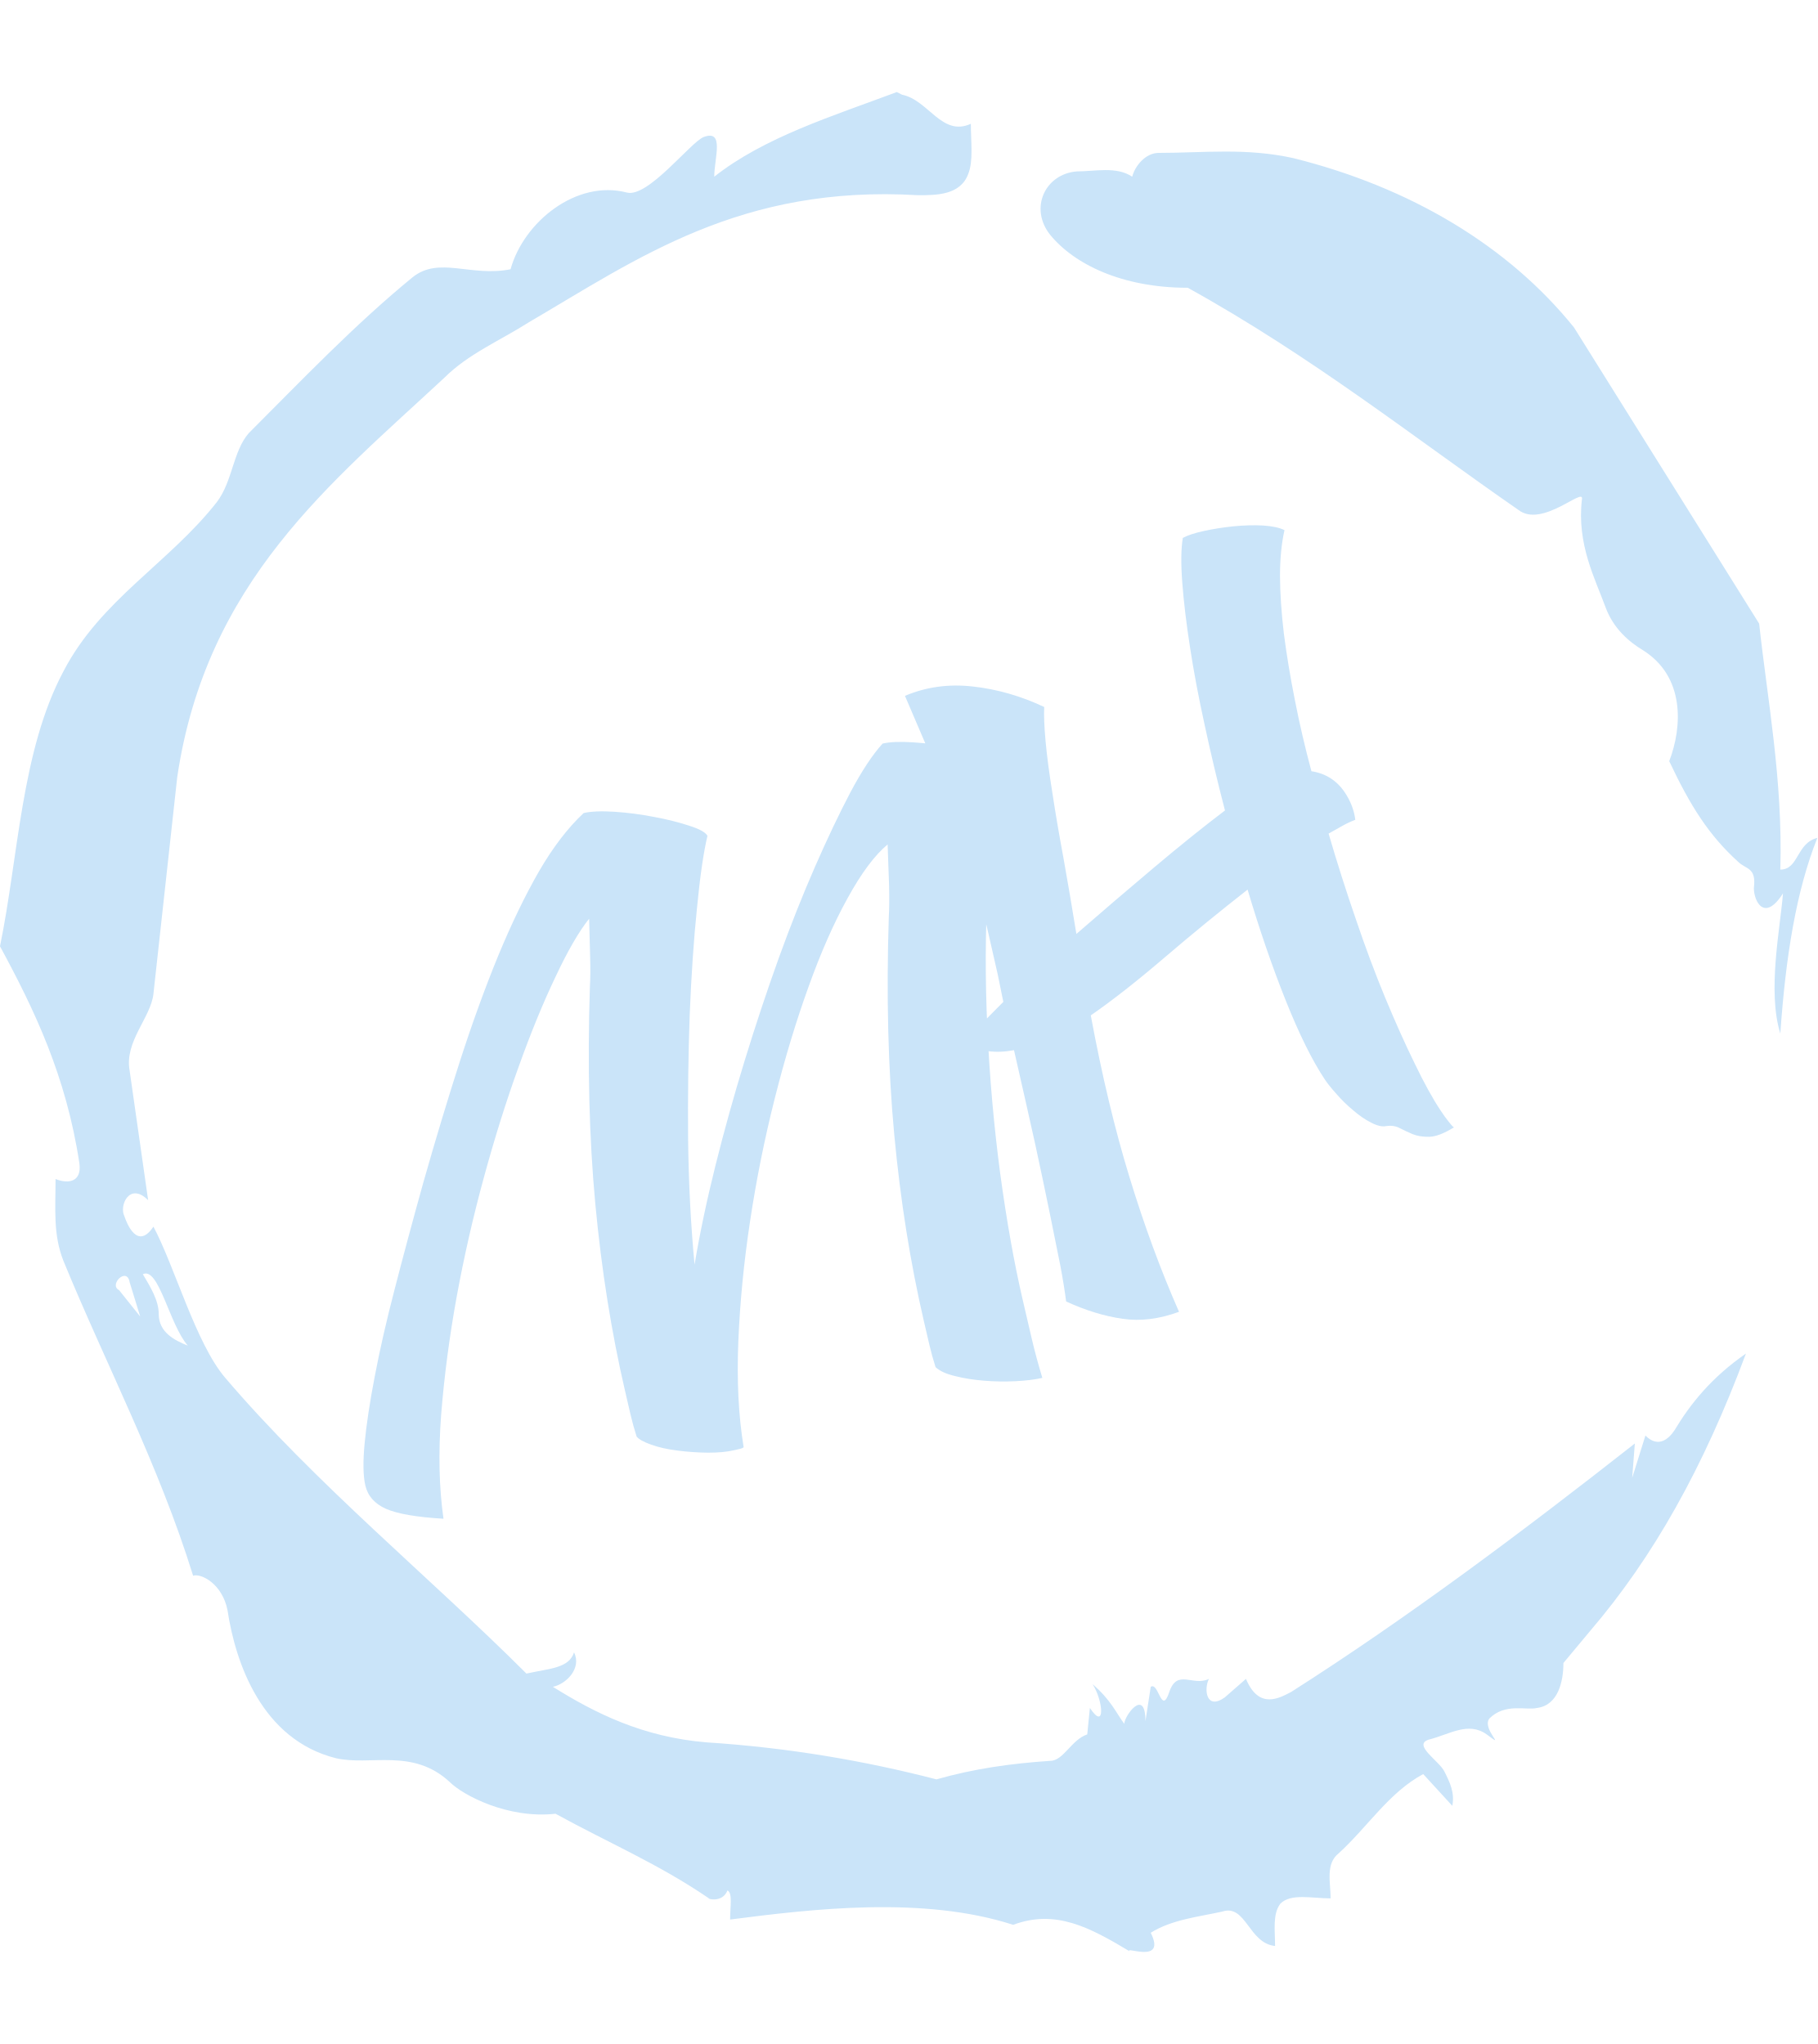
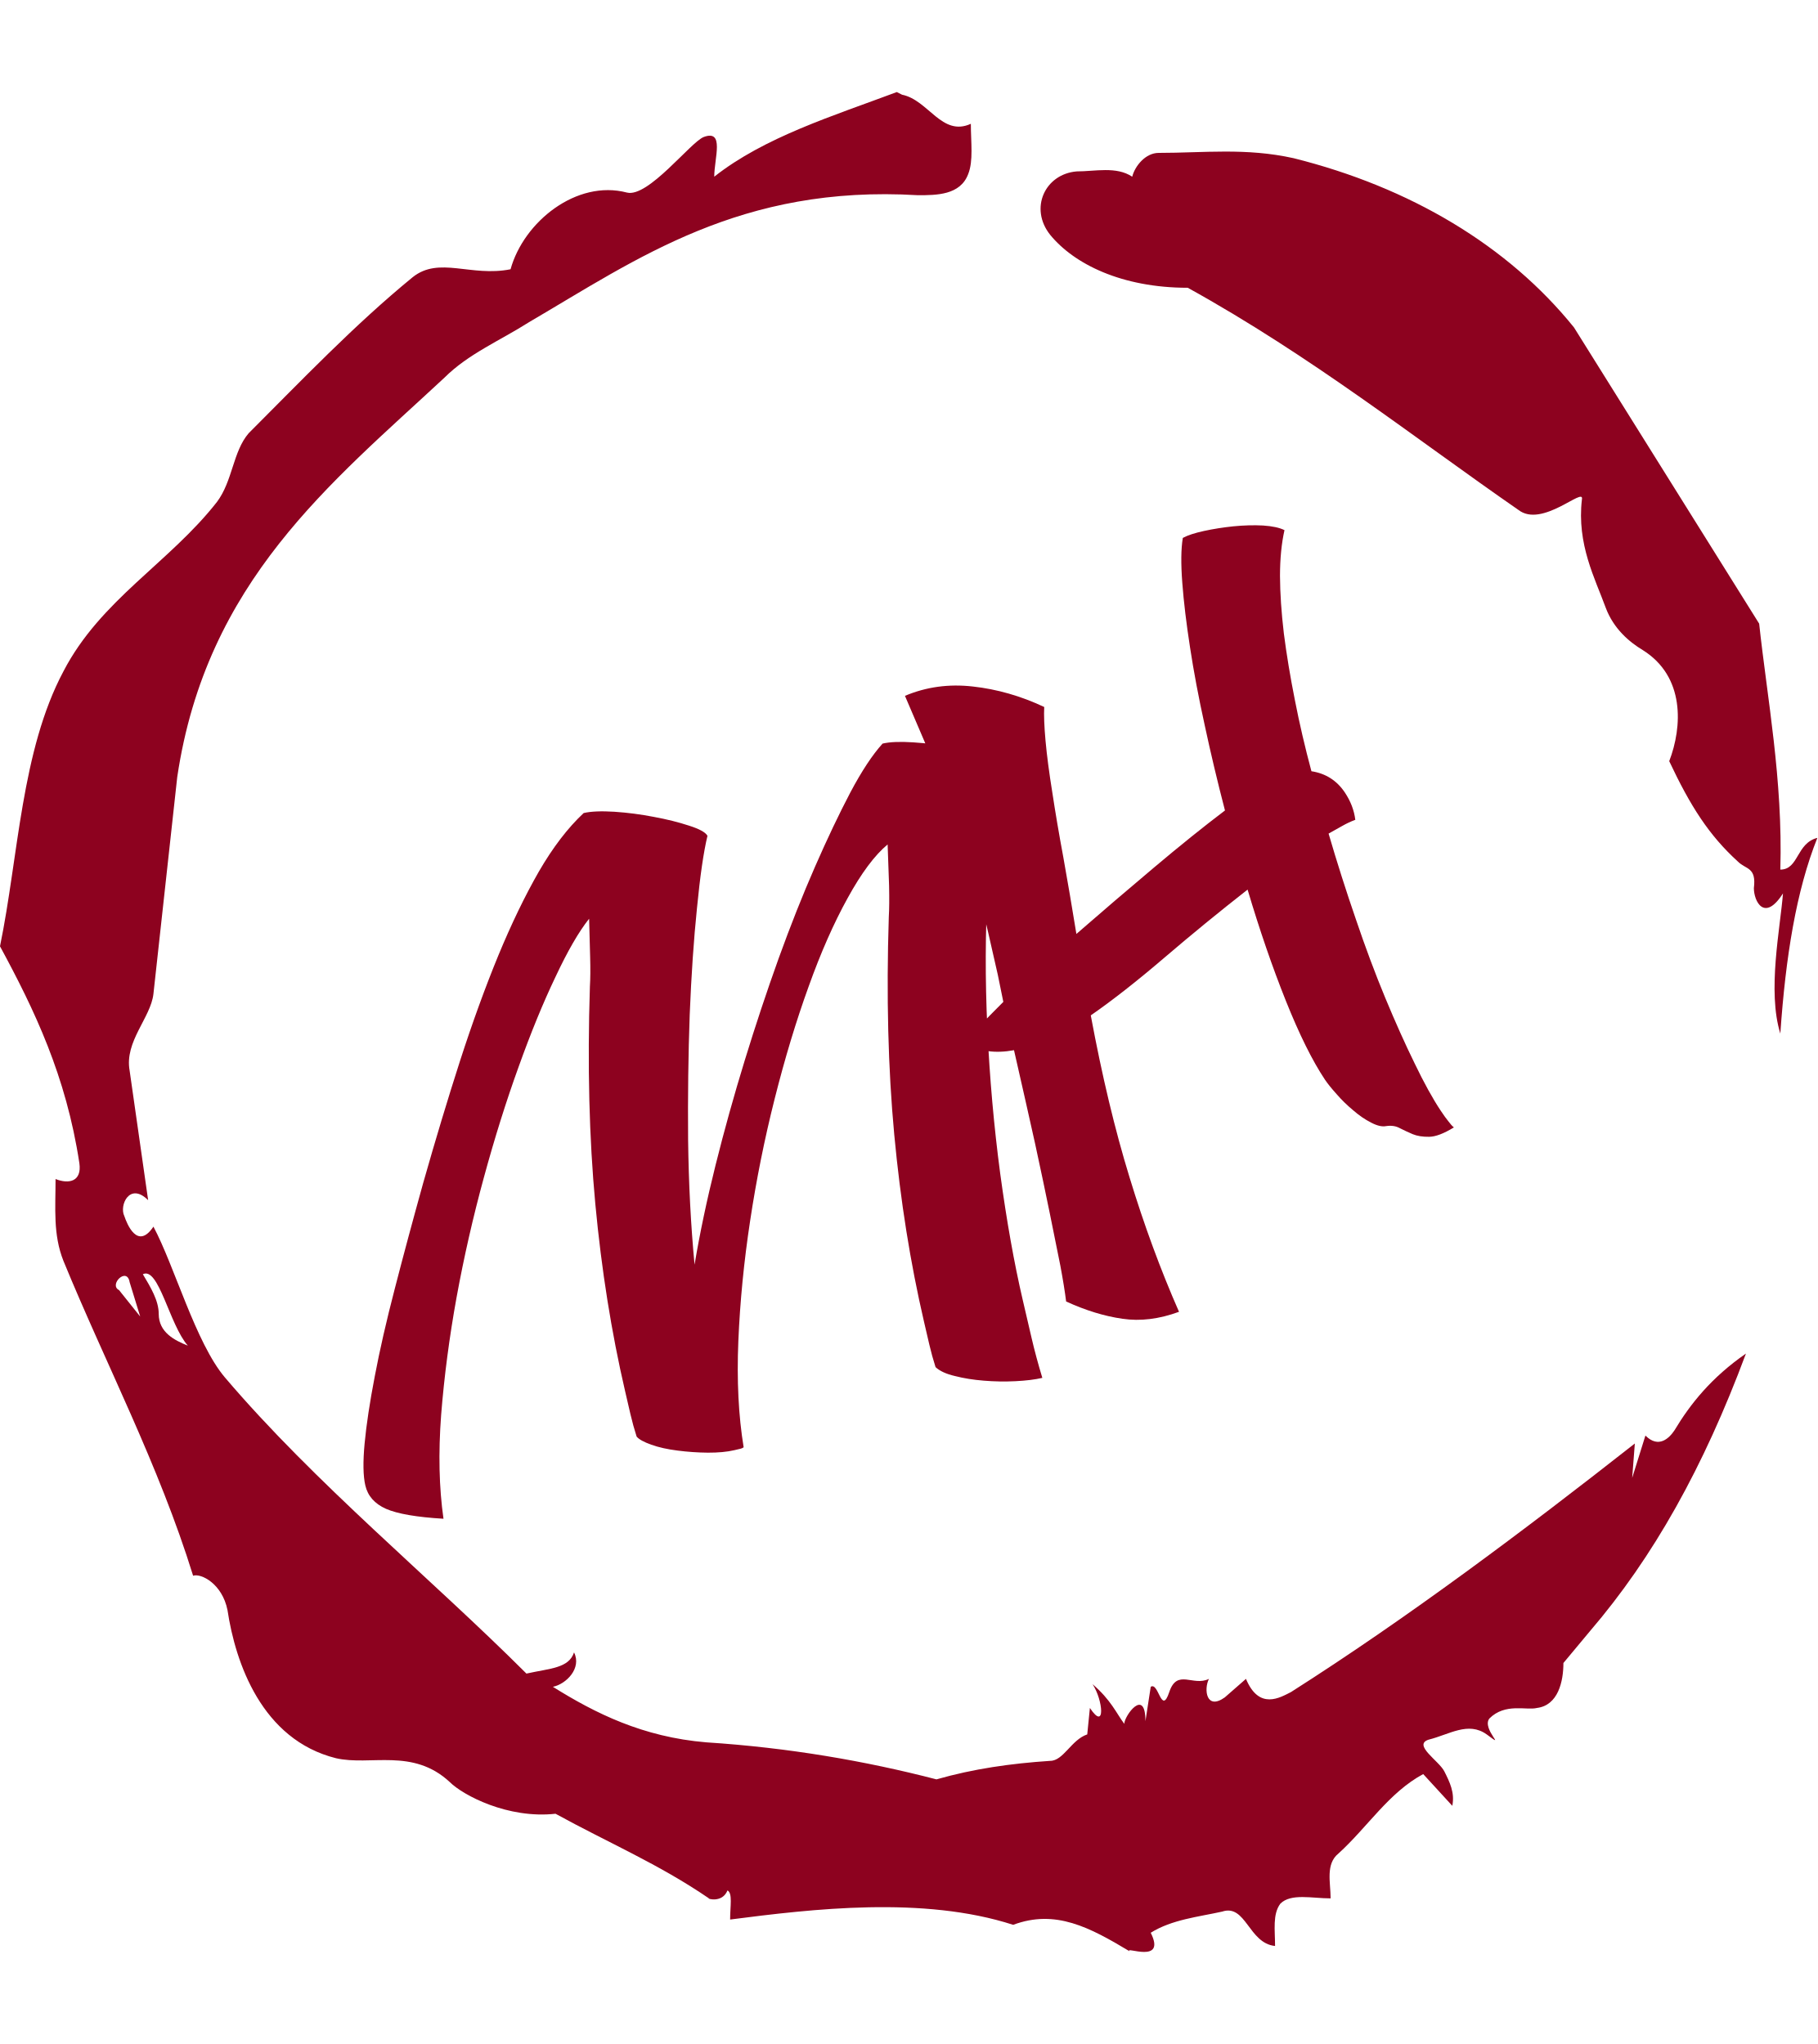
<svg xmlns="http://www.w3.org/2000/svg" version="1.1" width="1000" height="1125" viewBox="0 0 1000 1125">
  <g transform="matrix(1,0,0,1,1.7053025658242404e-13,0)">
    <svg viewBox="0 0 320 360" data-background-color="#ffffff" preserveAspectRatio="xMidYMid meet" height="1125" width="1000">
      <g id="tight-bounds" transform="matrix(1,0,0,1,0,0)">
        <svg viewBox="0 0 320 360" height="360" width="320">
          <g>
            <svg />
          </g>
          <g>
            <svg viewBox="0 0 320 360" height="360" width="320">
              <g>
-                 <path d="M20.961 227.22l3.726 4.658-1.863-6.056c-0.466-2.795-3.726 0.466-1.863 1.398M25.153 224.425c1.397 2.329 2.795 4.658 2.795 6.987 0 3.261 2.795 4.658 5.123 5.589-3.261-3.726-5.124-13.974-7.918-12.576M204.017 26.929c7.918 0 15.371-0.932 23.756 0.931 20.495 5.124 37.729 15.371 49.374 29.811l32.606 52.169c1.397 13.042 4.192 27.482 3.726 43.319 3.261 0 2.795-4.658 6.521-5.59-3.726 9.316-5.59 20.961-6.521 34.469-2.329-7.453 0-18.632 0.466-24.687-3.261 5.124-5.124 1.397-5.124-0.932 0.466-3.726-1.397-3.261-2.795-4.658-5.124-4.658-8.384-9.782-12.11-17.7 2.329-6.055 2.795-14.905-4.658-19.563-2.329-1.397-5.124-3.726-6.521-7.453-1.863-5.124-5.124-11.179-4.193-19.097 0.466-2.329-6.987 5.124-11.179 1.863-18.166-12.576-36.332-27.016-58.224-39.127-11.645 0-20.029-4.192-24.221-9.316-3.726-4.658-0.932-10.713 4.658-11.179 3.261 0 6.987-0.932 9.782 0.932 0.466-1.863 2.329-4.192 4.657-4.192M157.904 16.215l0.932 0.466c4.658 0.932 6.987 7.453 12.11 5.124 0 3.261 0.466 6.521-0.466 8.85-1.397 3.726-5.59 3.726-8.85 3.726-31.208-1.863-49.374 11.179-68.471 22.358-5.124 3.261-10.713 5.59-14.906 9.782-20.029 18.632-41.921 35.866-47.045 70.335l-4.192 38.195c-0.466 4.192-5.124 8.384-4.192 13.508l3.26 22.824c-3.261-3.261-5.124 0.932-4.192 2.795 0.466 1.397 2.329 6.055 5.124 1.863 3.726 6.987 7.453 20.495 12.576 26.55 15.837 18.632 36.332 35.4 53.101 52.169 4.192-0.932 7.453-0.932 8.384-3.727 1.397 2.795-1.397 5.59-3.726 6.056 7.453 4.658 15.837 8.85 27.016 9.781 14.44 0.932 27.948 3.261 40.524 6.522 6.521-1.863 13.042-2.795 20.029-3.261 2.329 0 3.726-3.726 6.521-4.658l0.466-4.658c2.795 4.192 2.329-1.397 0.466-4.192 3.261 2.795 4.192 5.124 5.589 6.987 0-1.397 3.726-6.521 3.727-0.466l0.931-6.055c1.397-0.932 1.863 5.124 3.261 0.931 1.397-4.192 4.192-0.932 6.987-2.329-0.932 1.863-0.466 5.59 2.794 3.261l3.727-3.261c2.329 5.59 6.055 3.261 7.918 2.329 20.495-13.042 40.99-28.413 60.553-43.784l-0.466 6.055 2.329-7.453c2.329 2.329 4.192 0.466 5.124-0.931 2.795-4.658 6.521-9.316 12.577-13.508-7.453 20.029-16.303 35.866-27.482 48.908l-4.658 5.59c0 3.261-0.932 7.453-4.658 7.918-1.863 0.466-5.59-0.932-8.384 1.863-1.397 1.863 3.261 5.59-0.466 2.795-3.261-2.329-6.521 0-10.248 0.932-2.795 0.932 1.863 3.726 2.795 5.589 0.932 1.863 1.863 3.726 1.398 6.056l-5.124-5.59c-6.055 3.261-9.782 9.316-14.906 13.974-2.329 1.863-1.397 5.124-1.397 7.918-3.261 0-6.987-0.932-8.85 0.932-1.397 1.863-0.932 4.658-0.932 7.453-4.658-0.466-5.124-7.453-9.315-6.056-4.192 0.932-8.85 1.397-12.577 3.727 2.795 5.59-4.658 2.329-3.726 3.26-6.987-4.192-13.042-7.453-20.495-4.658-15.837-5.124-35.4-2.795-49.84-0.931 0-2.329 0.466-4.658-0.466-5.124-0.932 2.329-3.726 1.397-3.26 1.397-8.85-6.055-17.7-9.782-27.016-14.905-8.384 0.932-16.303-3.261-18.632-5.59-6.521-6.055-13.974-2.795-20.029-4.192-13.042-3.261-17.7-16.769-19.098-26.084-0.932-4.658-4.658-6.521-6.055-6.056-6.055-19.563-15.371-37.263-22.824-55.429-1.863-4.658-1.397-9.316-1.397-14.44 2.329 0.932 4.658 0.466 4.192-2.794-2.329-15.371-7.918-27.016-13.974-38.195 3.261-15.837 3.726-34.469 11.179-48.443 6.521-12.576 18.632-19.098 27.016-29.811 2.795-3.726 2.795-8.85 5.59-12.11 9.316-9.316 18.632-19.098 28.879-27.482 4.658-3.726 10.247 0 17.234-1.397 2.329-8.384 11.645-15.837 20.495-13.508 3.726 0.932 11.179-8.85 13.508-9.782 3.726-1.397 1.863 3.726 1.863 6.987 8.85-6.987 20.961-10.713 32.14-14.906" fill="#cae4f9" fill-rule="nonzero" stroke="none" stroke-width="1" stroke-linecap="butt" stroke-linejoin="miter" stroke-miterlimit="10" stroke-dasharray="" stroke-dashoffset="0" font-family="none" font-weight="none" font-size="none" text-anchor="none" style="mix-blend-mode: normal" data-fill-palette-color="tertiary" />
+                 <path d="M20.961 227.22l3.726 4.658-1.863-6.056c-0.466-2.795-3.726 0.466-1.863 1.398M25.153 224.425c1.397 2.329 2.795 4.658 2.795 6.987 0 3.261 2.795 4.658 5.123 5.589-3.261-3.726-5.124-13.974-7.918-12.576M204.017 26.929c7.918 0 15.371-0.932 23.756 0.931 20.495 5.124 37.729 15.371 49.374 29.811l32.606 52.169c1.397 13.042 4.192 27.482 3.726 43.319 3.261 0 2.795-4.658 6.521-5.59-3.726 9.316-5.59 20.961-6.521 34.469-2.329-7.453 0-18.632 0.466-24.687-3.261 5.124-5.124 1.397-5.124-0.932 0.466-3.726-1.397-3.261-2.795-4.658-5.124-4.658-8.384-9.782-12.11-17.7 2.329-6.055 2.795-14.905-4.658-19.563-2.329-1.397-5.124-3.726-6.521-7.453-1.863-5.124-5.124-11.179-4.193-19.097 0.466-2.329-6.987 5.124-11.179 1.863-18.166-12.576-36.332-27.016-58.224-39.127-11.645 0-20.029-4.192-24.221-9.316-3.726-4.658-0.932-10.713 4.658-11.179 3.261 0 6.987-0.932 9.782 0.932 0.466-1.863 2.329-4.192 4.657-4.192M157.904 16.215l0.932 0.466c4.658 0.932 6.987 7.453 12.11 5.124 0 3.261 0.466 6.521-0.466 8.85-1.397 3.726-5.59 3.726-8.85 3.726-31.208-1.863-49.374 11.179-68.471 22.358-5.124 3.261-10.713 5.59-14.906 9.782-20.029 18.632-41.921 35.866-47.045 70.335l-4.192 38.195c-0.466 4.192-5.124 8.384-4.192 13.508l3.26 22.824c-3.261-3.261-5.124 0.932-4.192 2.795 0.466 1.397 2.329 6.055 5.124 1.863 3.726 6.987 7.453 20.495 12.576 26.55 15.837 18.632 36.332 35.4 53.101 52.169 4.192-0.932 7.453-0.932 8.384-3.727 1.397 2.795-1.397 5.59-3.726 6.056 7.453 4.658 15.837 8.85 27.016 9.781 14.44 0.932 27.948 3.261 40.524 6.522 6.521-1.863 13.042-2.795 20.029-3.261 2.329 0 3.726-3.726 6.521-4.658l0.466-4.658c2.795 4.192 2.329-1.397 0.466-4.192 3.261 2.795 4.192 5.124 5.589 6.987 0-1.397 3.726-6.521 3.727-0.466l0.931-6.055c1.397-0.932 1.863 5.124 3.261 0.931 1.397-4.192 4.192-0.932 6.987-2.329-0.932 1.863-0.466 5.59 2.794 3.261l3.727-3.261c2.329 5.59 6.055 3.261 7.918 2.329 20.495-13.042 40.99-28.413 60.553-43.784l-0.466 6.055 2.329-7.453c2.329 2.329 4.192 0.466 5.124-0.931 2.795-4.658 6.521-9.316 12.577-13.508-7.453 20.029-16.303 35.866-27.482 48.908l-4.658 5.59c0 3.261-0.932 7.453-4.658 7.918-1.863 0.466-5.59-0.932-8.384 1.863-1.397 1.863 3.261 5.59-0.466 2.795-3.261-2.329-6.521 0-10.248 0.932-2.795 0.932 1.863 3.726 2.795 5.589 0.932 1.863 1.863 3.726 1.398 6.056l-5.124-5.59c-6.055 3.261-9.782 9.316-14.906 13.974-2.329 1.863-1.397 5.124-1.397 7.918-3.261 0-6.987-0.932-8.85 0.932-1.397 1.863-0.932 4.658-0.932 7.453-4.658-0.466-5.124-7.453-9.315-6.056-4.192 0.932-8.85 1.397-12.577 3.727 2.795 5.59-4.658 2.329-3.726 3.26-6.987-4.192-13.042-7.453-20.495-4.658-15.837-5.124-35.4-2.795-49.84-0.931 0-2.329 0.466-4.658-0.466-5.124-0.932 2.329-3.726 1.397-3.26 1.397-8.85-6.055-17.7-9.782-27.016-14.905-8.384 0.932-16.303-3.261-18.632-5.59-6.521-6.055-13.974-2.795-20.029-4.192-13.042-3.261-17.7-16.769-19.098-26.084-0.932-4.658-4.658-6.521-6.055-6.056-6.055-19.563-15.371-37.263-22.824-55.429-1.863-4.658-1.397-9.316-1.397-14.44 2.329 0.932 4.658 0.466 4.192-2.794-2.329-15.371-7.918-27.016-13.974-38.195 3.261-15.837 3.726-34.469 11.179-48.443 6.521-12.576 18.632-19.098 27.016-29.811 2.795-3.726 2.795-8.85 5.59-12.11 9.316-9.316 18.632-19.098 28.879-27.482 4.658-3.726 10.247 0 17.234-1.397 2.329-8.384 11.645-15.837 20.495-13.508 3.726 0.932 11.179-8.85 13.508-9.782 3.726-1.397 1.863 3.726 1.863 6.987 8.85-6.987 20.961-10.713 32.14-14.906" fill="#8d021f" fill-rule="nonzero" stroke="none" stroke-width="1" stroke-linecap="butt" stroke-linejoin="miter" stroke-miterlimit="10" stroke-dasharray="" stroke-dashoffset="0" font-family="none" font-weight="none" font-size="none" text-anchor="none" style="mix-blend-mode: normal" data-fill-palette-color="tertiary" />
              </g>
              <g transform="matrix(1,0,0,1,64,92.51258)">
                <svg viewBox="0 0 192 174.975" height="174.975" width="192">
                  <g>
                    <svg viewBox="0 0 192 174.975" height="174.975" width="192">
                      <g>
                        <svg viewBox="0 0 192 174.975" height="174.975" width="192">
                          <g id="textblocktransform">
                            <svg viewBox="0 0 192 174.975" height="174.975" width="192" id="textblock">
                              <g>
                                <svg viewBox="0 0 192 174.975" height="174.975" width="192">
                                  <g transform="matrix(1,0,0,1,0,0)">
-                                     <svg width="192" viewBox="44.932 -15.075 45.624 41.578" height="174.975" data-palette-color="#cae4f9">
-                                       <path d="M60.839 23.513v0c-0.041 0.03-0.084 0.05-0.13 0.06-0.045 0.011-0.133 0.031-0.263 0.062v0c-0.305 0.071-0.674 0.105-1.105 0.103-0.425-0.004-0.846-0.033-1.262-0.087-0.423-0.052-0.791-0.134-1.105-0.246-0.313-0.112-0.518-0.225-0.613-0.34v0c-0.098-0.306-0.185-0.621-0.261-0.946-0.077-0.331-0.151-0.649-0.221-0.954v0c-0.572-2.461-0.987-5.072-1.246-7.832-0.258-2.76-0.334-5.795-0.227-9.105v0c0.02-0.326 0.024-0.738 0.01-1.234-0.011-0.49-0.026-1.024-0.043-1.602v0c-0.429 0.538-0.898 1.348-1.406 2.432-0.516 1.078-1.029 2.33-1.54 3.756-0.517 1.427-1.003 2.974-1.457 4.64-0.455 1.666-0.836 3.339-1.143 5.019-0.303 1.672-0.517 3.31-0.645 4.914-0.12 1.602-0.088 3.052 0.098 4.351v0c-1.124-0.067-1.927-0.206-2.407-0.416-0.474-0.212-0.762-0.538-0.864-0.98v0c-0.092-0.396-0.102-0.982-0.029-1.759 0.073-0.777 0.214-1.713 0.425-2.809 0.206-1.088 0.485-2.313 0.84-3.676 0.353-1.369 0.749-2.843 1.189-4.424v0c0.512-1.803 1.026-3.507 1.542-5.112 0.518-1.599 1.05-3.064 1.597-4.395 0.548-1.325 1.114-2.497 1.698-3.516 0.586-1.012 1.211-1.828 1.874-2.448v0c0.305-0.071 0.736-0.089 1.291-0.054 0.549 0.037 1.096 0.108 1.642 0.214 0.543 0.1 1.034 0.222 1.471 0.366 0.436 0.138 0.695 0.28 0.776 0.426v0c-0.163 0.681-0.309 1.687-0.438 3.017-0.137 1.325-0.238 2.817-0.305 4.475-0.06 1.657-0.082 3.4-0.067 5.232 0.023 1.836 0.113 3.577 0.27 5.224v0c0.221-1.318 0.514-2.707 0.879-4.167 0.365-1.461 0.772-2.921 1.22-4.38 0.448-1.459 0.921-2.883 1.42-4.273 0.5-1.382 1.007-2.66 1.521-3.834 0.514-1.174 1.006-2.208 1.476-3.104 0.476-0.898 0.926-1.581 1.351-2.049v0c0.305-0.071 0.732-0.088 1.281-0.052 0.556 0.035 1.106 0.106 1.651 0.212 0.543 0.1 1.034 0.222 1.471 0.366 0.436 0.138 0.695 0.28 0.777 0.425v0c-0.411 1.41-0.67 3.078-0.777 5.006-0.108 1.921-0.114 3.911-0.019 5.97 0.095 2.059 0.274 4.081 0.537 6.065 0.27 1.984 0.582 3.742 0.939 5.275v0c0.118 0.506 0.24 1.032 0.367 1.578 0.128 0.552 0.281 1.119 0.457 1.701v0c-0.305 0.071-0.681 0.117-1.128 0.139-0.447 0.022-0.886 0.014-1.319-0.022-0.439-0.035-0.841-0.099-1.205-0.193-0.369-0.085-0.641-0.21-0.816-0.374v0c-0.098-0.306-0.185-0.621-0.261-0.946-0.077-0.331-0.151-0.649-0.222-0.955v0c-0.572-2.461-0.987-5.072-1.245-7.831-0.258-2.76-0.334-5.795-0.228-9.105v0c0.02-0.326 0.024-0.765 0.012-1.317-0.018-0.55-0.039-1.124-0.061-1.721v0c-0.539 0.447-1.098 1.196-1.675 2.248-0.578 1.045-1.123 2.28-1.633 3.706-0.517 1.427-0.989 2.988-1.416 4.682-0.428 1.694-0.77 3.399-1.029 5.116-0.26 1.71-0.424 3.387-0.493 5.032-0.068 1.652 0.006 3.133 0.222 4.446zM85.159 8.124v0c-0.525-0.788-1.07-1.887-1.634-3.297-0.564-1.411-1.098-2.962-1.601-4.654v0c-1.174 0.919-2.335 1.869-3.483 2.851-1.143 0.978-2.169 1.783-3.078 2.413v0c0.47 2.531 1.011 4.791 1.622 6.779 0.607 1.991 1.296 3.867 2.07 5.627v0c-0.83 0.305-1.619 0.402-2.366 0.291-0.753-0.107-1.538-0.348-2.357-0.723v0c-0.05-0.399-0.13-0.899-0.242-1.498-0.12-0.601-0.266-1.325-0.438-2.172-0.172-0.847-0.379-1.83-0.622-2.951-0.248-1.117-0.541-2.416-0.879-3.896v0c-0.793 0.144-1.448 0.052-1.964-0.278v0c0.043-0.141 0.2-0.361 0.472-0.663 0.272-0.301 0.62-0.662 1.045-1.081v0l-0.233-1.143c-0.285-1.268-0.531-2.334-0.738-3.198-0.207-0.863-0.444-1.687-0.71-2.471-0.266-0.784-0.589-1.634-0.968-2.551-0.381-0.908-0.87-2.056-1.467-3.445v0c0.887-0.375 1.834-0.506 2.84-0.391 1.011 0.111 2.007 0.396 2.987 0.857v0c-0.018 0.333 0 0.805 0.055 1.417 0.056 0.612 0.15 1.33 0.283 2.155 0.124 0.823 0.278 1.733 0.464 2.732 0.179 1.002 0.361 2.067 0.544 3.195v0c1.059-0.923 2.141-1.848 3.244-2.777 1.098-0.925 2.089-1.722 2.973-2.391v0c-0.313-1.202-0.595-2.388-0.846-3.558-0.257-1.167-0.462-2.256-0.616-3.267-0.155-1.002-0.264-1.904-0.324-2.704-0.061-0.801-0.054-1.427 0.022-1.878v0c0.2-0.109 0.496-0.206 0.887-0.291 0.392-0.085 0.802-0.15 1.229-0.194 0.436-0.043 0.85-0.054 1.24-0.034 0.394 0.026 0.693 0.091 0.898 0.194v0c-0.124 0.547-0.187 1.186-0.188 1.917 0.004 0.727 0.057 1.528 0.161 2.404 0.113 0.878 0.266 1.806 0.46 2.782 0.192 0.986 0.424 1.981 0.694 2.987v0c0.597 0.091 1.064 0.388 1.401 0.893v0c0.24 0.361 0.386 0.741 0.435 1.14v0c-0.192 0.072-0.375 0.158-0.549 0.258-0.179 0.104-0.369 0.21-0.569 0.319v0c0.357 1.22 0.738 2.417 1.143 3.589 0.396 1.17 0.804 2.264 1.226 3.281 0.422 1.017 0.832 1.933 1.232 2.748 0.394 0.819 0.759 1.481 1.096 1.986v0c0.126 0.189 0.231 0.335 0.316 0.438 0.083 0.113 0.16 0.198 0.23 0.255v0c-0.427 0.261-0.773 0.391-1.037 0.392-0.27 0.004-0.498-0.032-0.685-0.109-0.19-0.081-0.371-0.165-0.541-0.252-0.165-0.091-0.356-0.119-0.574-0.086v0c-0.17 0.033-0.379-0.016-0.627-0.147-0.253-0.128-0.505-0.3-0.754-0.518-0.251-0.209-0.481-0.433-0.688-0.672-0.216-0.24-0.38-0.444-0.491-0.61z" opacity="1" transform="matrix(1,0,0,1,0,0)" fill="#cae4f9" class="wordmark-text-0" data-fill-palette-color="primary" id="text-0" />
+                                     <svg width="192" viewBox="44.932 -15.075 45.624 41.578" height="174.975" data-palette-color="#8d021f">
+                                       <path d="M60.839 23.513v0c-0.041 0.03-0.084 0.05-0.13 0.06-0.045 0.011-0.133 0.031-0.263 0.062v0c-0.305 0.071-0.674 0.105-1.105 0.103-0.425-0.004-0.846-0.033-1.262-0.087-0.423-0.052-0.791-0.134-1.105-0.246-0.313-0.112-0.518-0.225-0.613-0.34v0c-0.098-0.306-0.185-0.621-0.261-0.946-0.077-0.331-0.151-0.649-0.221-0.954v0c-0.572-2.461-0.987-5.072-1.246-7.832-0.258-2.76-0.334-5.795-0.227-9.105v0c0.02-0.326 0.024-0.738 0.01-1.234-0.011-0.49-0.026-1.024-0.043-1.602v0c-0.429 0.538-0.898 1.348-1.406 2.432-0.516 1.078-1.029 2.33-1.54 3.756-0.517 1.427-1.003 2.974-1.457 4.64-0.455 1.666-0.836 3.339-1.143 5.019-0.303 1.672-0.517 3.31-0.645 4.914-0.12 1.602-0.088 3.052 0.098 4.351v0c-1.124-0.067-1.927-0.206-2.407-0.416-0.474-0.212-0.762-0.538-0.864-0.98v0c-0.092-0.396-0.102-0.982-0.029-1.759 0.073-0.777 0.214-1.713 0.425-2.809 0.206-1.088 0.485-2.313 0.84-3.676 0.353-1.369 0.749-2.843 1.189-4.424v0c0.512-1.803 1.026-3.507 1.542-5.112 0.518-1.599 1.05-3.064 1.597-4.395 0.548-1.325 1.114-2.497 1.698-3.516 0.586-1.012 1.211-1.828 1.874-2.448v0c0.305-0.071 0.736-0.089 1.291-0.054 0.549 0.037 1.096 0.108 1.642 0.214 0.543 0.1 1.034 0.222 1.471 0.366 0.436 0.138 0.695 0.28 0.776 0.426v0c-0.163 0.681-0.309 1.687-0.438 3.017-0.137 1.325-0.238 2.817-0.305 4.475-0.06 1.657-0.082 3.4-0.067 5.232 0.023 1.836 0.113 3.577 0.27 5.224v0c0.221-1.318 0.514-2.707 0.879-4.167 0.365-1.461 0.772-2.921 1.22-4.38 0.448-1.459 0.921-2.883 1.42-4.273 0.5-1.382 1.007-2.66 1.521-3.834 0.514-1.174 1.006-2.208 1.476-3.104 0.476-0.898 0.926-1.581 1.351-2.049v0c0.305-0.071 0.732-0.088 1.281-0.052 0.556 0.035 1.106 0.106 1.651 0.212 0.543 0.1 1.034 0.222 1.471 0.366 0.436 0.138 0.695 0.28 0.777 0.425v0c-0.411 1.41-0.67 3.078-0.777 5.006-0.108 1.921-0.114 3.911-0.019 5.97 0.095 2.059 0.274 4.081 0.537 6.065 0.27 1.984 0.582 3.742 0.939 5.275v0c0.118 0.506 0.24 1.032 0.367 1.578 0.128 0.552 0.281 1.119 0.457 1.701v0c-0.305 0.071-0.681 0.117-1.128 0.139-0.447 0.022-0.886 0.014-1.319-0.022-0.439-0.035-0.841-0.099-1.205-0.193-0.369-0.085-0.641-0.21-0.816-0.374v0c-0.098-0.306-0.185-0.621-0.261-0.946-0.077-0.331-0.151-0.649-0.222-0.955v0c-0.572-2.461-0.987-5.072-1.245-7.831-0.258-2.76-0.334-5.795-0.228-9.105v0c0.02-0.326 0.024-0.765 0.012-1.317-0.018-0.55-0.039-1.124-0.061-1.721v0c-0.539 0.447-1.098 1.196-1.675 2.248-0.578 1.045-1.123 2.28-1.633 3.706-0.517 1.427-0.989 2.988-1.416 4.682-0.428 1.694-0.77 3.399-1.029 5.116-0.26 1.71-0.424 3.387-0.493 5.032-0.068 1.652 0.006 3.133 0.222 4.446zM85.159 8.124v0c-0.525-0.788-1.07-1.887-1.634-3.297-0.564-1.411-1.098-2.962-1.601-4.654v0c-1.174 0.919-2.335 1.869-3.483 2.851-1.143 0.978-2.169 1.783-3.078 2.413v0c0.47 2.531 1.011 4.791 1.622 6.779 0.607 1.991 1.296 3.867 2.07 5.627v0c-0.83 0.305-1.619 0.402-2.366 0.291-0.753-0.107-1.538-0.348-2.357-0.723v0c-0.05-0.399-0.13-0.899-0.242-1.498-0.12-0.601-0.266-1.325-0.438-2.172-0.172-0.847-0.379-1.83-0.622-2.951-0.248-1.117-0.541-2.416-0.879-3.896v0c-0.793 0.144-1.448 0.052-1.964-0.278v0c0.043-0.141 0.2-0.361 0.472-0.663 0.272-0.301 0.62-0.662 1.045-1.081v0l-0.233-1.143c-0.285-1.268-0.531-2.334-0.738-3.198-0.207-0.863-0.444-1.687-0.71-2.471-0.266-0.784-0.589-1.634-0.968-2.551-0.381-0.908-0.87-2.056-1.467-3.445v0c0.887-0.375 1.834-0.506 2.84-0.391 1.011 0.111 2.007 0.396 2.987 0.857v0c-0.018 0.333 0 0.805 0.055 1.417 0.056 0.612 0.15 1.33 0.283 2.155 0.124 0.823 0.278 1.733 0.464 2.732 0.179 1.002 0.361 2.067 0.544 3.195v0c1.059-0.923 2.141-1.848 3.244-2.777 1.098-0.925 2.089-1.722 2.973-2.391v0c-0.313-1.202-0.595-2.388-0.846-3.558-0.257-1.167-0.462-2.256-0.616-3.267-0.155-1.002-0.264-1.904-0.324-2.704-0.061-0.801-0.054-1.427 0.022-1.878v0c0.2-0.109 0.496-0.206 0.887-0.291 0.392-0.085 0.802-0.15 1.229-0.194 0.436-0.043 0.85-0.054 1.24-0.034 0.394 0.026 0.693 0.091 0.898 0.194v0c-0.124 0.547-0.187 1.186-0.188 1.917 0.004 0.727 0.057 1.528 0.161 2.404 0.113 0.878 0.266 1.806 0.46 2.782 0.192 0.986 0.424 1.981 0.694 2.987v0c0.597 0.091 1.064 0.388 1.401 0.893v0c0.24 0.361 0.386 0.741 0.435 1.14v0c-0.192 0.072-0.375 0.158-0.549 0.258-0.179 0.104-0.369 0.21-0.569 0.319v0c0.357 1.22 0.738 2.417 1.143 3.589 0.396 1.17 0.804 2.264 1.226 3.281 0.422 1.017 0.832 1.933 1.232 2.748 0.394 0.819 0.759 1.481 1.096 1.986v0c0.126 0.189 0.231 0.335 0.316 0.438 0.083 0.113 0.16 0.198 0.23 0.255v0c-0.427 0.261-0.773 0.391-1.037 0.392-0.27 0.004-0.498-0.032-0.685-0.109-0.19-0.081-0.371-0.165-0.541-0.252-0.165-0.091-0.356-0.119-0.574-0.086v0c-0.17 0.033-0.379-0.016-0.627-0.147-0.253-0.128-0.505-0.3-0.754-0.518-0.251-0.209-0.481-0.433-0.688-0.672-0.216-0.24-0.38-0.444-0.491-0.61z" opacity="1" transform="matrix(1,0,0,1,0,0)" fill="#8d021f" class="wordmark-text-0" data-fill-palette-color="primary" id="text-0" />
                                    </svg>
                                  </g>
                                </svg>
                              </g>
                            </svg>
                          </g>
                        </svg>
                      </g>
                      <g />
                    </svg>
                  </g>
                </svg>
              </g>
            </svg>
          </g>
          <defs />
        </svg>
        <rect width="320" height="360" fill="none" stroke="none" visibility="hidden" />
      </g>
    </svg>
  </g>
</svg>
